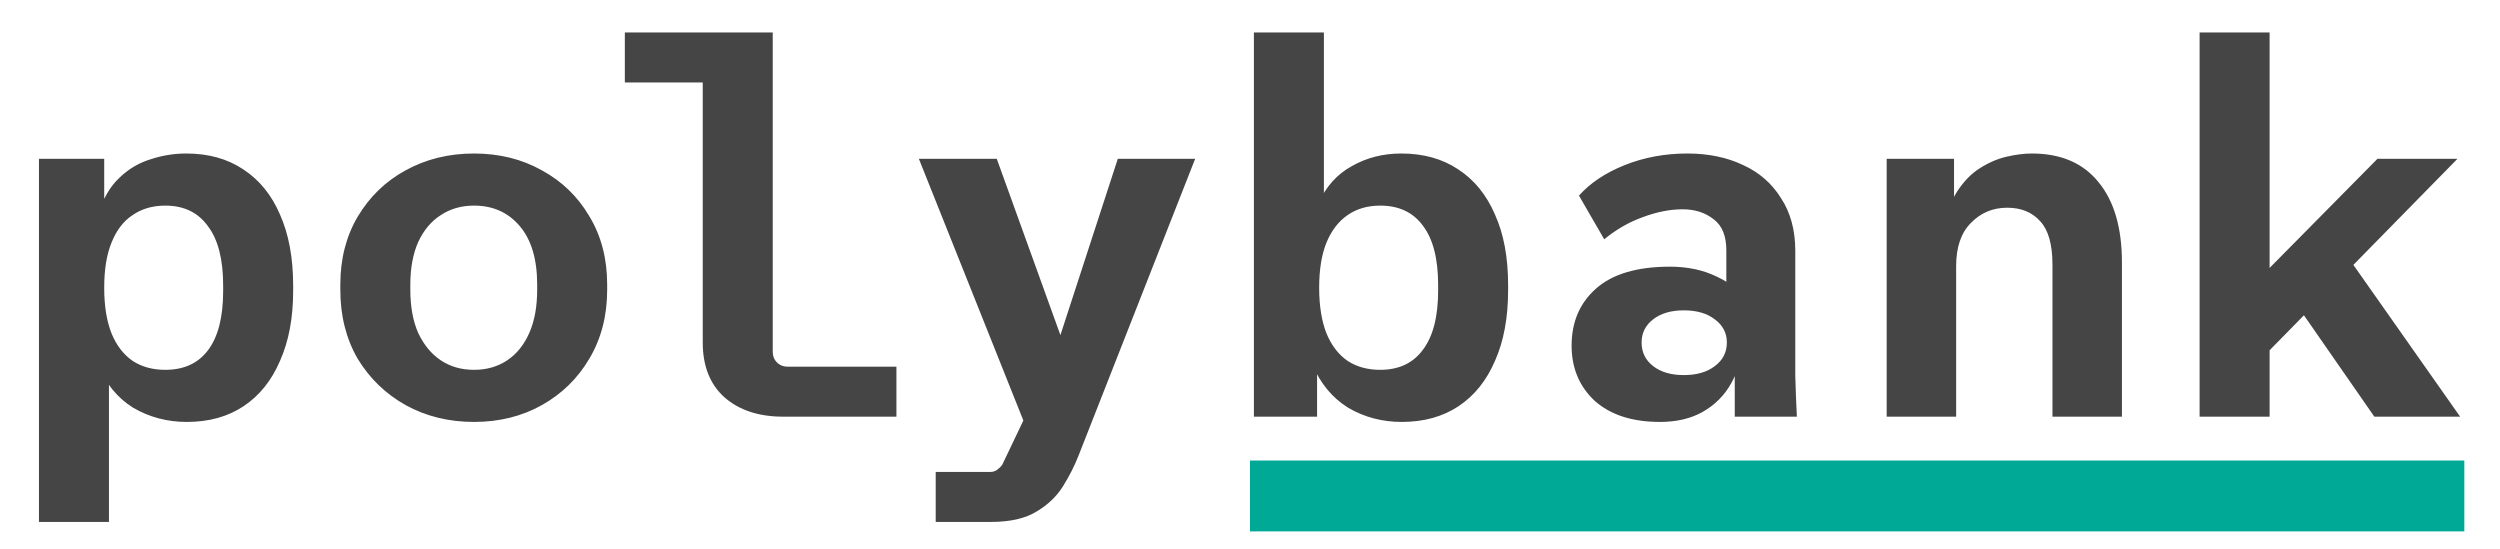
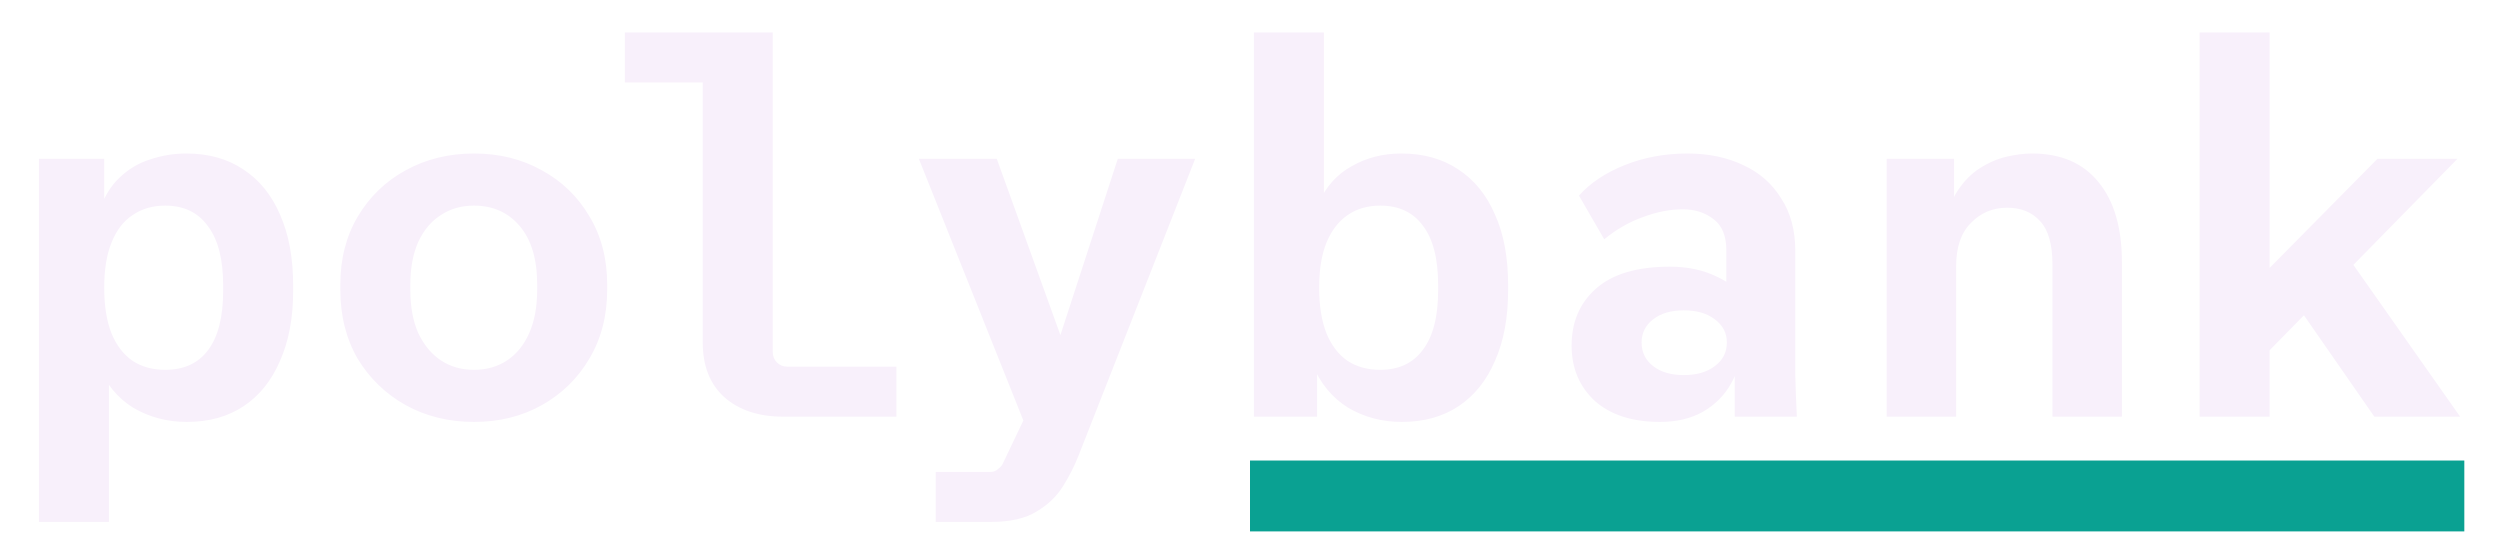
<svg xmlns="http://www.w3.org/2000/svg" width="114" height="25" viewBox="0 0 114 25" fill="none">
-   <rect x="57" y="21" width="55.373" height="3.232" fill="#00A896" />
-   <path opacity="0.79" d="M1.776 23.8V7.24H4.752V9.808L4.464 9.784C4.704 9.048 5.032 8.488 5.448 8.104C5.864 7.704 6.336 7.424 6.864 7.264C7.392 7.088 7.936 7 8.496 7C9.504 7 10.368 7.24 11.088 7.72C11.824 8.2 12.384 8.888 12.768 9.784C13.168 10.68 13.368 11.76 13.368 13.024V13.264C13.368 14.496 13.168 15.56 12.768 16.456C12.384 17.352 11.832 18.04 11.112 18.52C10.392 19 9.528 19.24 8.52 19.24C7.624 19.24 6.808 19.024 6.072 18.592C5.352 18.144 4.816 17.488 4.464 16.624L4.968 16.144V23.8H1.776ZM7.536 16.864C8.384 16.864 9.032 16.568 9.48 15.976C9.944 15.368 10.176 14.464 10.176 13.264V13.024C10.176 11.824 9.944 10.92 9.48 10.312C9.032 9.688 8.384 9.376 7.536 9.376C6.96 9.376 6.464 9.52 6.048 9.808C5.632 10.08 5.312 10.496 5.088 11.056C4.864 11.6 4.752 12.288 4.752 13.12C4.752 13.952 4.864 14.648 5.088 15.208C5.312 15.752 5.632 16.168 6.048 16.456C6.464 16.728 6.96 16.864 7.536 16.864ZM21.615 19.24C20.463 19.24 19.423 18.984 18.495 18.472C17.583 17.96 16.855 17.256 16.311 16.36C15.783 15.448 15.519 14.4 15.519 13.216V12.976C15.519 11.808 15.783 10.776 16.311 9.88C16.855 8.968 17.583 8.264 18.495 7.768C19.423 7.256 20.463 7 21.615 7C22.767 7 23.799 7.256 24.711 7.768C25.623 8.264 26.343 8.96 26.871 9.856C27.415 10.752 27.687 11.792 27.687 12.976V13.216C27.687 14.4 27.415 15.448 26.871 16.36C26.343 17.256 25.623 17.96 24.711 18.472C23.799 18.984 22.767 19.24 21.615 19.24ZM21.615 16.864C22.191 16.864 22.695 16.72 23.127 16.432C23.559 16.144 23.895 15.728 24.135 15.184C24.375 14.64 24.495 13.984 24.495 13.216V12.976C24.495 11.824 24.231 10.936 23.703 10.312C23.175 9.688 22.479 9.376 21.615 9.376C21.039 9.376 20.535 9.52 20.103 9.808C19.671 10.08 19.327 10.488 19.071 11.032C18.831 11.576 18.711 12.224 18.711 12.976V13.216C18.711 13.984 18.831 14.64 19.071 15.184C19.327 15.728 19.671 16.144 20.103 16.432C20.535 16.72 21.039 16.864 21.615 16.864ZM35.717 19C34.597 19 33.701 18.704 33.029 18.112C32.373 17.52 32.045 16.688 32.045 15.616V2.752L33.461 3.76H28.493V1.48H35.237V16.048C35.237 16.24 35.301 16.4 35.429 16.528C35.557 16.656 35.717 16.72 35.909 16.72H40.877V19H35.717ZM42.668 23.8V21.52H45.164C45.308 21.52 45.428 21.472 45.524 21.376C45.636 21.296 45.716 21.192 45.764 21.064L47.996 16.384L50.972 7.24H54.5L49.172 20.8C48.996 21.248 48.764 21.704 48.476 22.168C48.188 22.632 47.788 23.016 47.276 23.32C46.764 23.64 46.068 23.8 45.188 23.8H42.668ZM47.132 20.344L41.9 7.24H45.452L49.004 17.08L47.132 20.344ZM63.922 19.24C63.026 19.24 62.211 19.024 61.474 18.592C60.755 18.144 60.211 17.488 59.843 16.624L60.059 16.144V19H57.178V1.48H60.37V9.808L60.13 9.256C60.467 8.504 60.971 7.944 61.642 7.576C62.315 7.192 63.066 7 63.898 7C64.906 7 65.77 7.24 66.49 7.72C67.227 8.2 67.787 8.888 68.171 9.784C68.57 10.664 68.77 11.736 68.77 13V13.24C68.77 14.488 68.57 15.56 68.171 16.456C67.787 17.352 67.234 18.04 66.514 18.52C65.794 19 64.93 19.24 63.922 19.24ZM62.938 16.864C63.786 16.864 64.434 16.56 64.882 15.952C65.347 15.344 65.579 14.44 65.579 13.24V13C65.579 11.8 65.347 10.896 64.882 10.288C64.434 9.68 63.786 9.376 62.938 9.376C62.362 9.376 61.867 9.52 61.45 9.808C61.035 10.096 60.715 10.512 60.49 11.056C60.267 11.6 60.154 12.288 60.154 13.12C60.154 13.952 60.267 14.648 60.49 15.208C60.715 15.752 61.035 16.168 61.45 16.456C61.867 16.728 62.362 16.864 62.938 16.864ZM79.105 19V15.472L78.721 14.296V11.416C78.721 10.76 78.529 10.288 78.145 10C77.761 9.696 77.289 9.544 76.729 9.544C76.153 9.544 75.545 9.664 74.905 9.904C74.281 10.128 73.697 10.464 73.153 10.912L72.001 8.92C72.513 8.344 73.209 7.88 74.089 7.528C74.969 7.176 75.921 7 76.945 7C77.905 7 78.753 7.176 79.489 7.528C80.225 7.864 80.801 8.368 81.217 9.04C81.649 9.696 81.865 10.496 81.865 11.44V15.256C81.865 15.88 81.865 16.504 81.865 17.128C81.881 17.752 81.905 18.376 81.937 19H79.105ZM75.697 19.24C74.433 19.24 73.441 18.92 72.721 18.28C72.017 17.624 71.665 16.784 71.665 15.76C71.665 14.688 72.033 13.824 72.769 13.168C73.521 12.496 74.649 12.16 76.153 12.16C76.953 12.16 77.665 12.312 78.289 12.616C78.913 12.904 79.401 13.312 79.753 13.84C80.121 14.352 80.305 14.928 80.305 15.568H79.417C79.417 16.288 79.257 16.928 78.937 17.488C78.633 18.032 78.201 18.464 77.641 18.784C77.097 19.088 76.449 19.24 75.697 19.24ZM76.777 17.104C77.369 17.104 77.841 16.968 78.193 16.696C78.561 16.424 78.745 16.064 78.745 15.616C78.745 15.184 78.561 14.832 78.193 14.56C77.841 14.288 77.369 14.152 76.777 14.152C76.201 14.152 75.737 14.288 75.385 14.56C75.033 14.832 74.857 15.184 74.857 15.616C74.857 16.064 75.033 16.424 75.385 16.696C75.737 16.968 76.201 17.104 76.777 17.104ZM86.032 19V7.24H89.104V10.504H88.672C88.768 9.768 88.96 9.176 89.248 8.728C89.552 8.264 89.896 7.912 90.28 7.672C90.68 7.416 91.088 7.24 91.504 7.144C91.92 7.048 92.304 7 92.656 7C93.984 7 95 7.44 95.704 8.32C96.408 9.184 96.76 10.4 96.76 11.968V19H93.592V12.064C93.592 11.152 93.408 10.496 93.04 10.096C92.672 9.68 92.168 9.472 91.528 9.472C90.872 9.472 90.32 9.704 89.872 10.168C89.424 10.616 89.2 11.272 89.2 12.136V19H86.032ZM102.054 17.44L102.318 13.408L108.414 7.24H112.062L102.054 17.44ZM100.302 19V1.48H103.494V19H100.302ZM108.27 19L103.854 12.64L106.206 10.504L112.182 19H108.27Z" fill="#141414" />
+   <rect x="57" y="21" width="55.373" height="3.232" fill="#0AA192" />
+   <path d="M1.776 23.8V7.24H4.752V9.808L4.464 9.784C4.704 9.048 5.032 8.488 5.448 8.104C5.864 7.704 6.336 7.424 6.864 7.264C7.392 7.088 7.936 7 8.496 7C9.504 7 10.368 7.24 11.088 7.72C11.824 8.2 12.384 8.888 12.768 9.784C13.168 10.68 13.368 11.76 13.368 13.024V13.264C13.368 14.496 13.168 15.56 12.768 16.456C12.384 17.352 11.832 18.04 11.112 18.52C10.392 19 9.528 19.24 8.52 19.24C7.624 19.24 6.808 19.024 6.072 18.592C5.352 18.144 4.816 17.488 4.464 16.624L4.968 16.144V23.8H1.776ZM7.536 16.864C8.384 16.864 9.032 16.568 9.48 15.976C9.944 15.368 10.176 14.464 10.176 13.264V13.024C10.176 11.824 9.944 10.92 9.48 10.312C9.032 9.688 8.384 9.376 7.536 9.376C6.96 9.376 6.464 9.52 6.048 9.808C5.632 10.08 5.312 10.496 5.088 11.056C4.864 11.6 4.752 12.288 4.752 13.12C4.752 13.952 4.864 14.648 5.088 15.208C5.312 15.752 5.632 16.168 6.048 16.456C6.464 16.728 6.96 16.864 7.536 16.864ZM21.615 19.24C20.463 19.24 19.423 18.984 18.495 18.472C17.583 17.96 16.855 17.256 16.311 16.36C15.783 15.448 15.519 14.4 15.519 13.216V12.976C15.519 11.808 15.783 10.776 16.311 9.88C16.855 8.968 17.583 8.264 18.495 7.768C19.423 7.256 20.463 7 21.615 7C22.767 7 23.799 7.256 24.711 7.768C25.623 8.264 26.343 8.96 26.871 9.856C27.415 10.752 27.687 11.792 27.687 12.976V13.216C27.687 14.4 27.415 15.448 26.871 16.36C26.343 17.256 25.623 17.96 24.711 18.472C23.799 18.984 22.767 19.24 21.615 19.24ZM21.615 16.864C22.191 16.864 22.695 16.72 23.127 16.432C23.559 16.144 23.895 15.728 24.135 15.184C24.375 14.64 24.495 13.984 24.495 13.216V12.976C24.495 11.824 24.231 10.936 23.703 10.312C23.175 9.688 22.479 9.376 21.615 9.376C21.039 9.376 20.535 9.52 20.103 9.808C19.671 10.08 19.327 10.488 19.071 11.032C18.831 11.576 18.711 12.224 18.711 12.976V13.216C18.711 13.984 18.831 14.64 19.071 15.184C19.327 15.728 19.671 16.144 20.103 16.432C20.535 16.72 21.039 16.864 21.615 16.864ZM35.717 19C34.597 19 33.701 18.704 33.029 18.112C32.373 17.52 32.045 16.688 32.045 15.616V2.752L33.461 3.76H28.493V1.48H35.237V16.048C35.237 16.24 35.301 16.4 35.429 16.528C35.557 16.656 35.717 16.72 35.909 16.72H40.877V19H35.717ZM42.668 23.8V21.52H45.164C45.308 21.52 45.428 21.472 45.524 21.376C45.636 21.296 45.716 21.192 45.764 21.064L47.996 16.384L50.972 7.24H54.5L49.172 20.8C48.996 21.248 48.764 21.704 48.476 22.168C48.188 22.632 47.788 23.016 47.276 23.32C46.764 23.64 46.068 23.8 45.188 23.8H42.668ZM47.132 20.344L41.9 7.24H45.452L49.004 17.08L47.132 20.344ZM63.922 19.24C63.026 19.24 62.211 19.024 61.474 18.592C60.755 18.144 60.211 17.488 59.843 16.624L60.059 16.144V19H57.178V1.48H60.37V9.808L60.13 9.256C60.467 8.504 60.971 7.944 61.642 7.576C62.315 7.192 63.066 7 63.898 7C64.906 7 65.77 7.24 66.49 7.72C67.227 8.2 67.787 8.888 68.171 9.784C68.57 10.664 68.77 11.736 68.77 13V13.24C68.77 14.488 68.57 15.56 68.171 16.456C67.787 17.352 67.234 18.04 66.514 18.52C65.794 19 64.93 19.24 63.922 19.24ZM62.938 16.864C63.786 16.864 64.434 16.56 64.882 15.952C65.347 15.344 65.579 14.44 65.579 13.24V13C65.579 11.8 65.347 10.896 64.882 10.288C64.434 9.68 63.786 9.376 62.938 9.376C62.362 9.376 61.867 9.52 61.45 9.808C61.035 10.096 60.715 10.512 60.49 11.056C60.267 11.6 60.154 12.288 60.154 13.12C60.154 13.952 60.267 14.648 60.49 15.208C60.715 15.752 61.035 16.168 61.45 16.456C61.867 16.728 62.362 16.864 62.938 16.864ZM79.105 19V15.472L78.721 14.296V11.416C78.721 10.76 78.529 10.288 78.145 10C77.761 9.696 77.289 9.544 76.729 9.544C76.153 9.544 75.545 9.664 74.905 9.904C74.281 10.128 73.697 10.464 73.153 10.912L72.001 8.92C72.513 8.344 73.209 7.88 74.089 7.528C74.969 7.176 75.921 7 76.945 7C77.905 7 78.753 7.176 79.489 7.528C80.225 7.864 80.801 8.368 81.217 9.04C81.649 9.696 81.865 10.496 81.865 11.44V15.256C81.865 15.88 81.865 16.504 81.865 17.128C81.881 17.752 81.905 18.376 81.937 19H79.105ZM75.697 19.24C74.433 19.24 73.441 18.92 72.721 18.28C72.017 17.624 71.665 16.784 71.665 15.76C71.665 14.688 72.033 13.824 72.769 13.168C73.521 12.496 74.649 12.16 76.153 12.16C76.953 12.16 77.665 12.312 78.289 12.616C78.913 12.904 79.401 13.312 79.753 13.84C80.121 14.352 80.305 14.928 80.305 15.568H79.417C79.417 16.288 79.257 16.928 78.937 17.488C78.633 18.032 78.201 18.464 77.641 18.784C77.097 19.088 76.449 19.24 75.697 19.24ZM76.777 17.104C77.369 17.104 77.841 16.968 78.193 16.696C78.561 16.424 78.745 16.064 78.745 15.616C78.745 15.184 78.561 14.832 78.193 14.56C77.841 14.288 77.369 14.152 76.777 14.152C76.201 14.152 75.737 14.288 75.385 14.56C75.033 14.832 74.857 15.184 74.857 15.616C74.857 16.064 75.033 16.424 75.385 16.696C75.737 16.968 76.201 17.104 76.777 17.104ZM86.032 19V7.24H89.104V10.504H88.672C88.768 9.768 88.96 9.176 89.248 8.728C89.552 8.264 89.896 7.912 90.28 7.672C90.68 7.416 91.088 7.24 91.504 7.144C91.92 7.048 92.304 7 92.656 7C93.984 7 95 7.44 95.704 8.32C96.408 9.184 96.76 10.4 96.76 11.968V19H93.592V12.064C93.592 11.152 93.408 10.496 93.04 10.096C92.672 9.68 92.168 9.472 91.528 9.472C90.872 9.472 90.32 9.704 89.872 10.168C89.424 10.616 89.2 11.272 89.2 12.136V19H86.032ZM102.054 17.44L102.318 13.408L108.414 7.24H112.062L102.054 17.44ZM100.302 19V1.48H103.494V19H100.302ZM108.27 19L103.854 12.64L106.206 10.504L112.182 19H108.27Z" fill="#F8F0FB" />
</svg>
